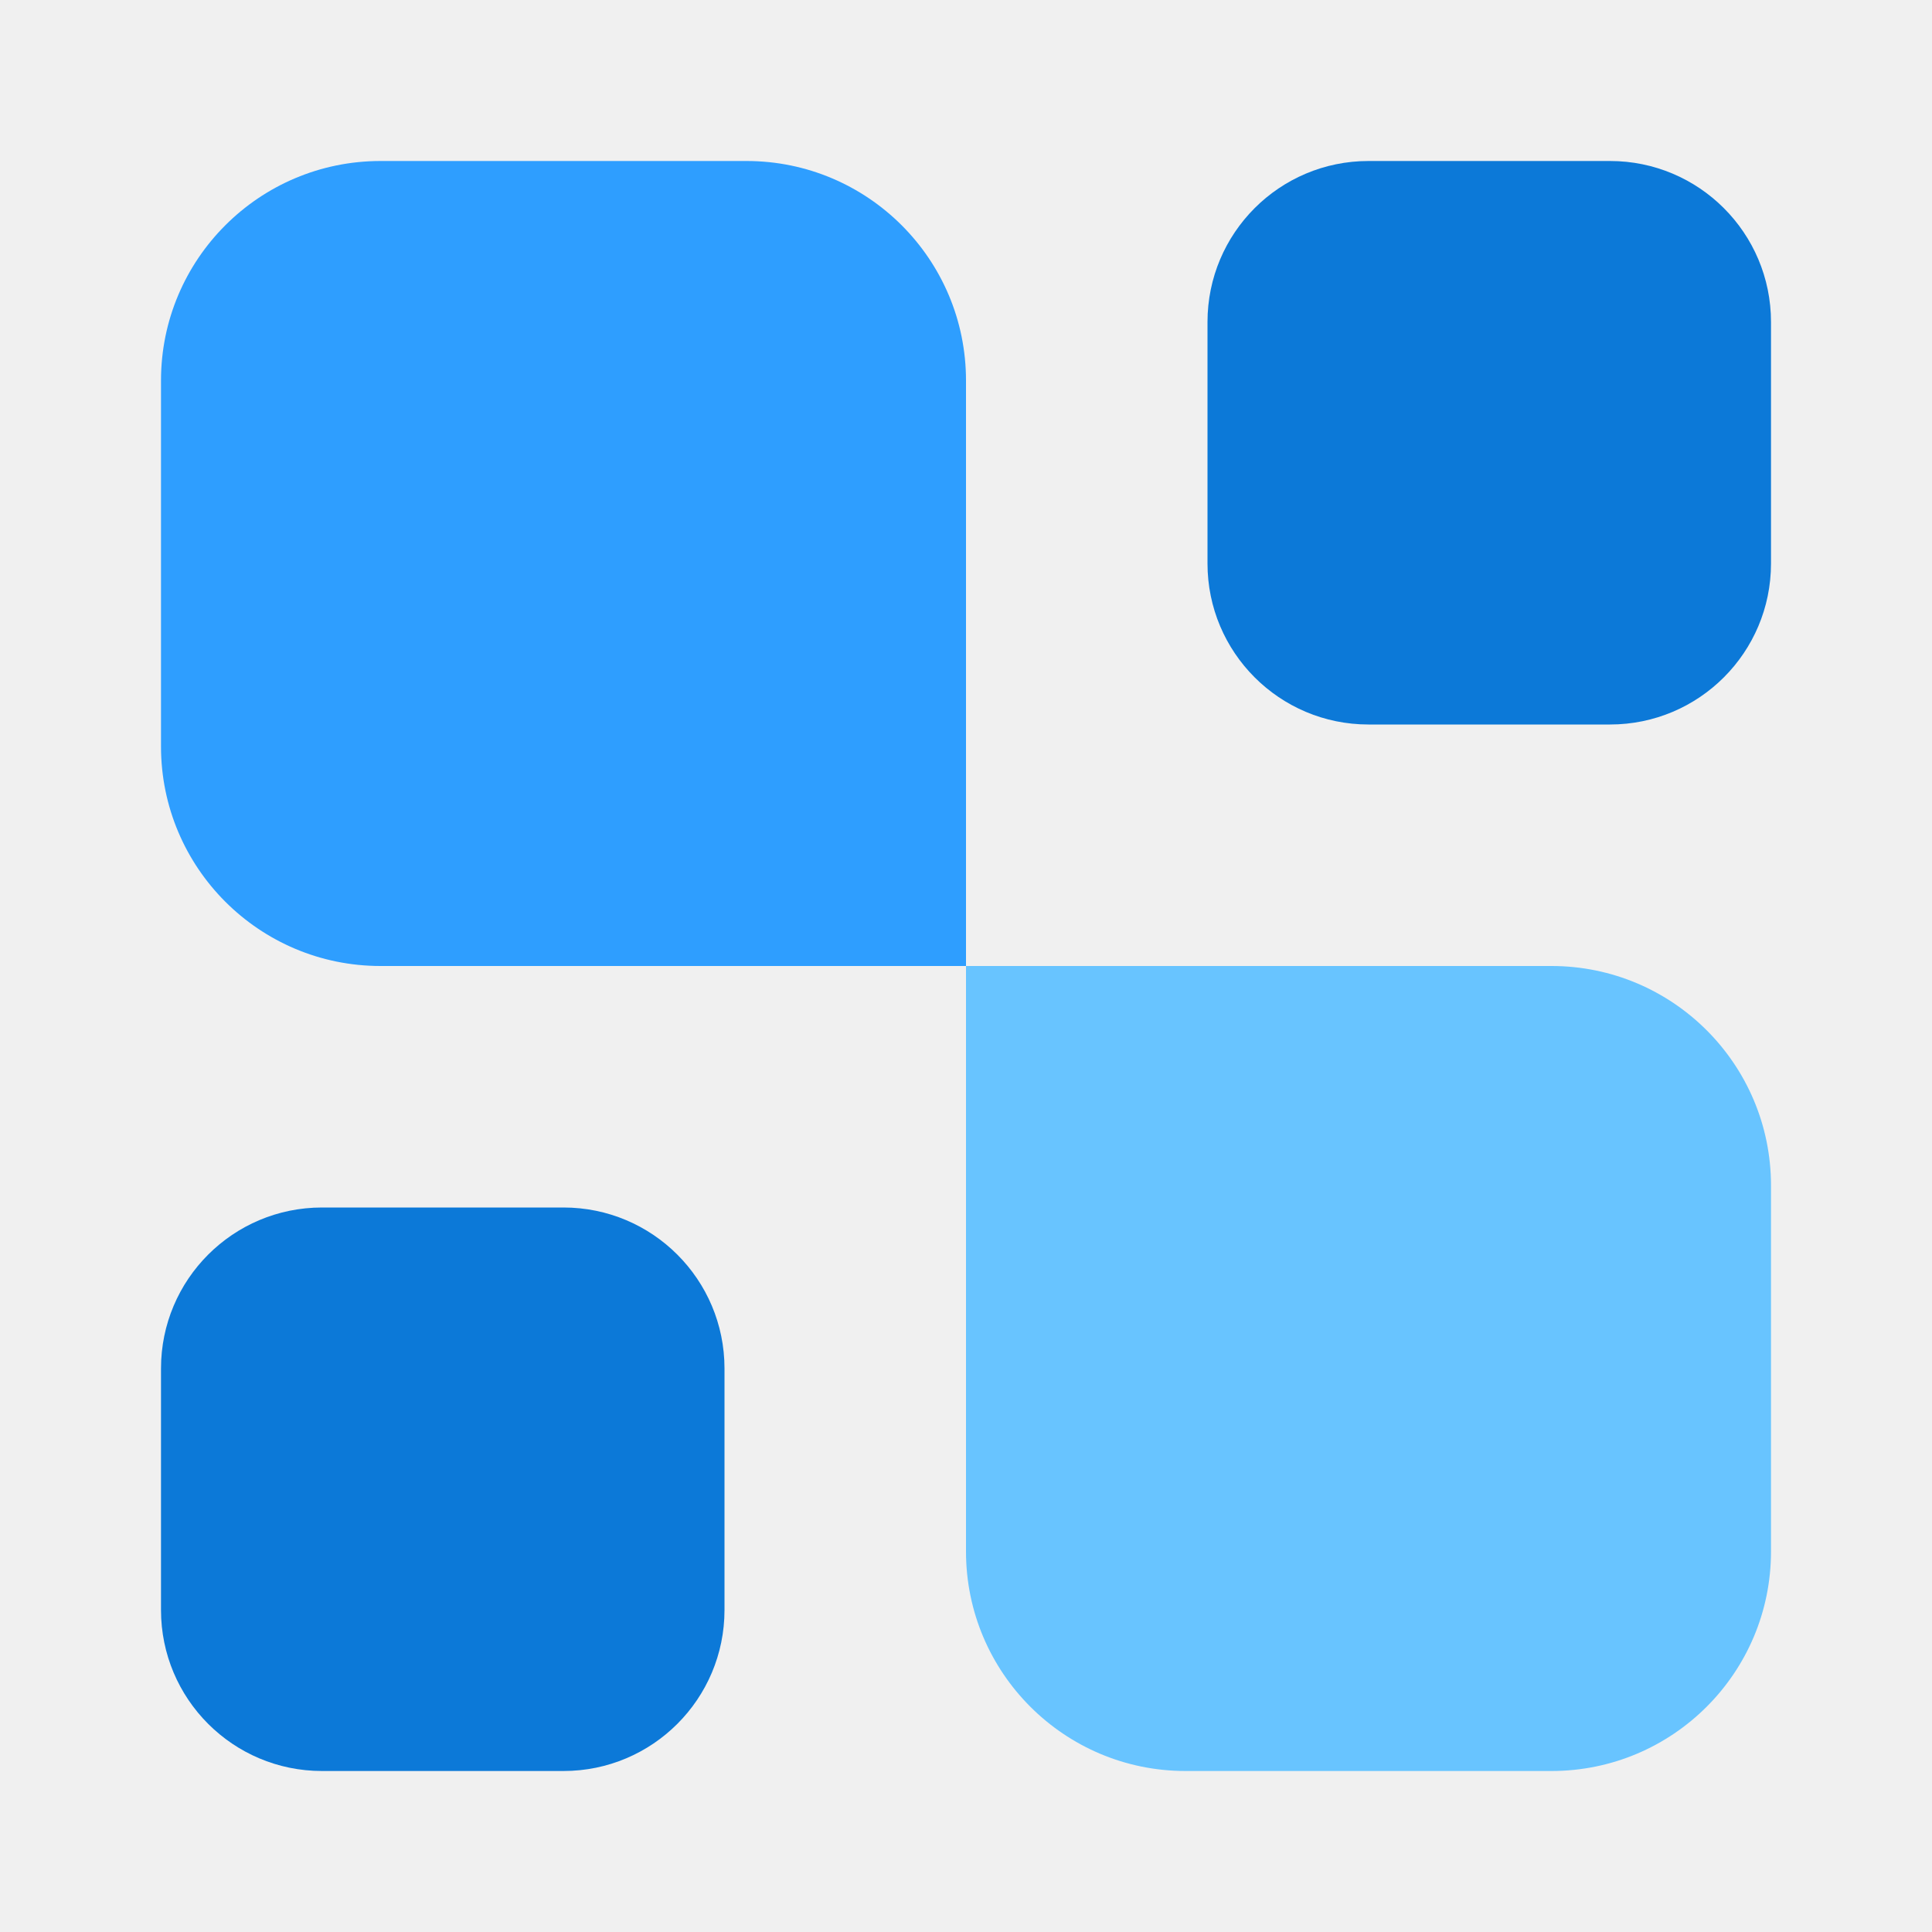
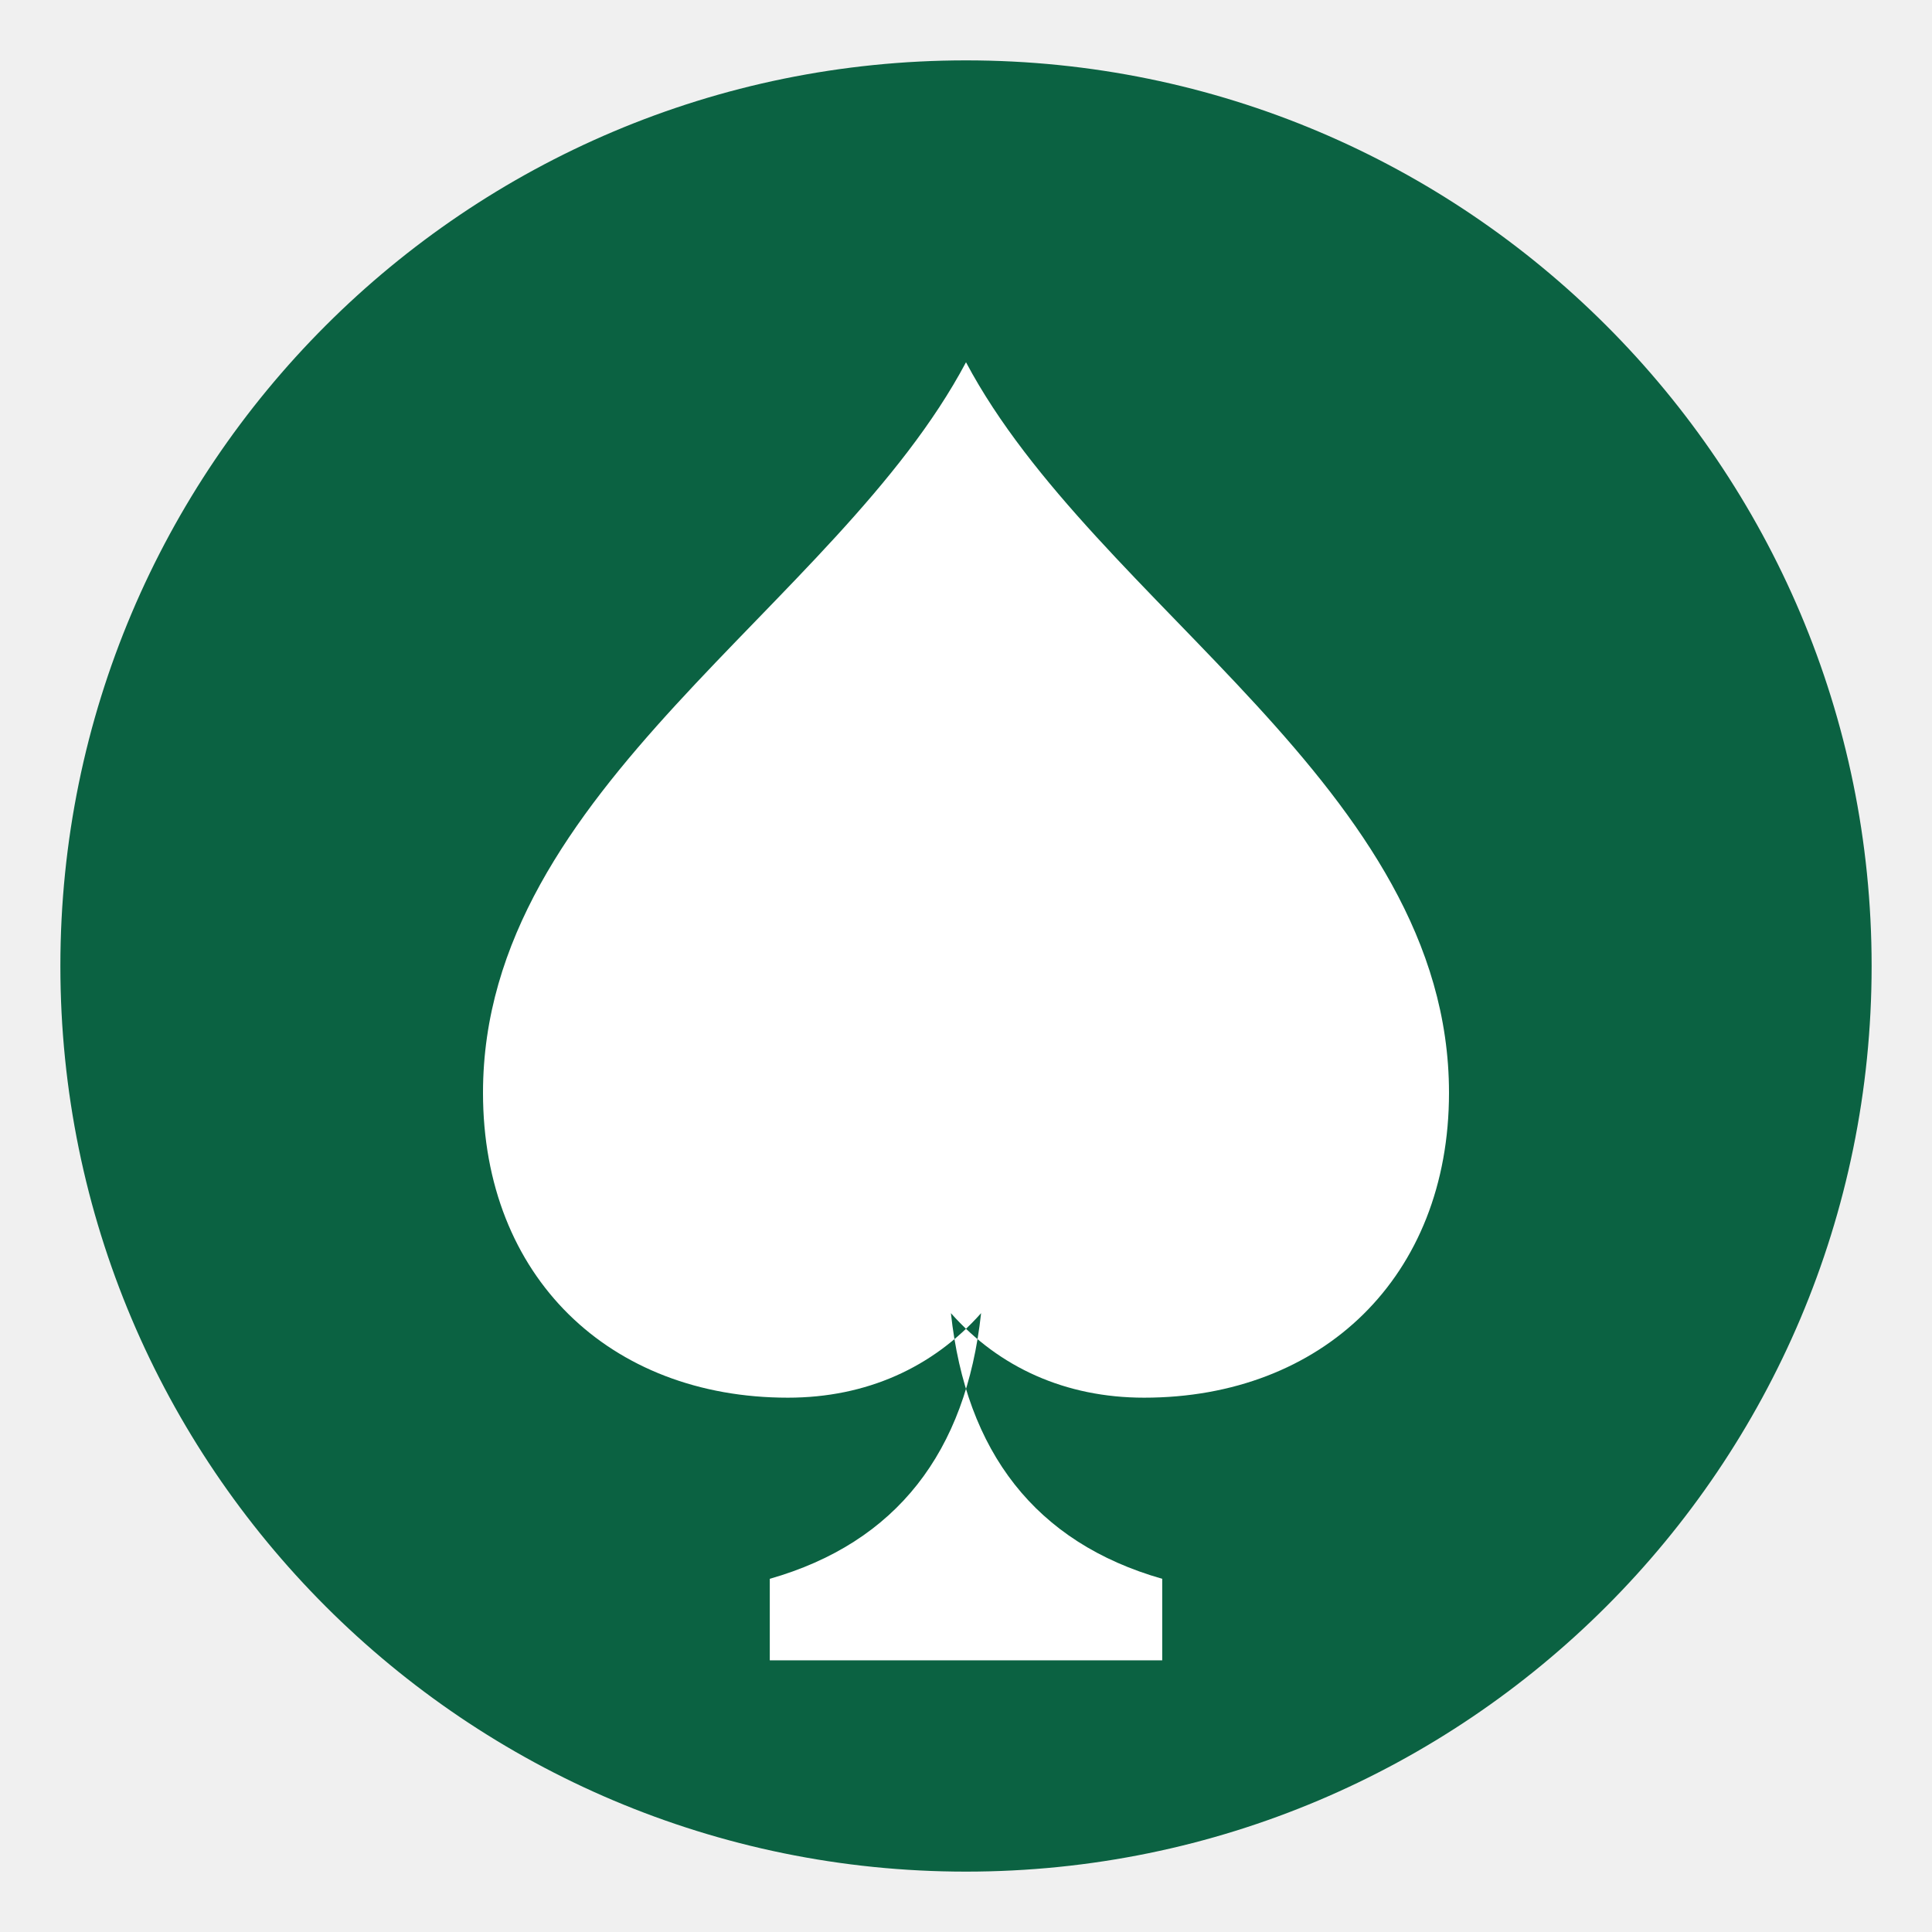
- <svg xmlns="http://www.w3.org/2000/svg" width="24" height="24" viewBox="0 0 24 24" fill="none">
-   <path d="M22 19.273C22 20.779 20.779 22 19.273 22H14.727C13.221 22 12 20.779 12 19.273V12H19.273C20.779 12 22 13.221 22 14.727V19.273Z" fill="#68C4FF" />
-   <path d="M20 2C21.105 2 22 2.895 22 4V7C22 8.105 21.105 9 20 9H17C15.895 9 15 8.105 15 7V4C15 2.895 15.895 2 17 2H20Z" fill="#0C79D8" />
-   <path d="M7 15C8.105 15 9 15.895 9 17V20C9 21.105 8.105 22 7 22H4C2.895 22 2 21.105 2 20V17C2 15.895 2.895 15 4 15H7Z" fill="#0C79D8" />
-   <path d="M12 12H4.727C3.221 12 2 10.779 2 9.273V4.727C2 3.221 3.221 2 4.727 2H9.273C10.779 2 12 3.221 12 4.727V12Z" fill="#2E9EFF" />
+ <svg xmlns="http://www.w3.org/2000/svg" viewBox="0 0 64 64">
+   <circle cx="32" cy="32" r="30" fill="#0b6242" />
+   <path fill="#fff" d="M32 12C27.7 20.1 16 26.1 16 36.2c0 6.1 4.2 10.1 10.1 10.1 2.6 0 4.8-1 6.4-2.8-.5 4.6-2.8 7.6-7 8.8V55h13v-2.7c-4.2-1.2-6.5-4.2-7-8.8 1.6 1.8 3.8 2.8 6.4 2.8 5.9 0 10.1-4 10.1-10.1C48 26.1 36.3 20.1 32 12Z" />
</svg>
